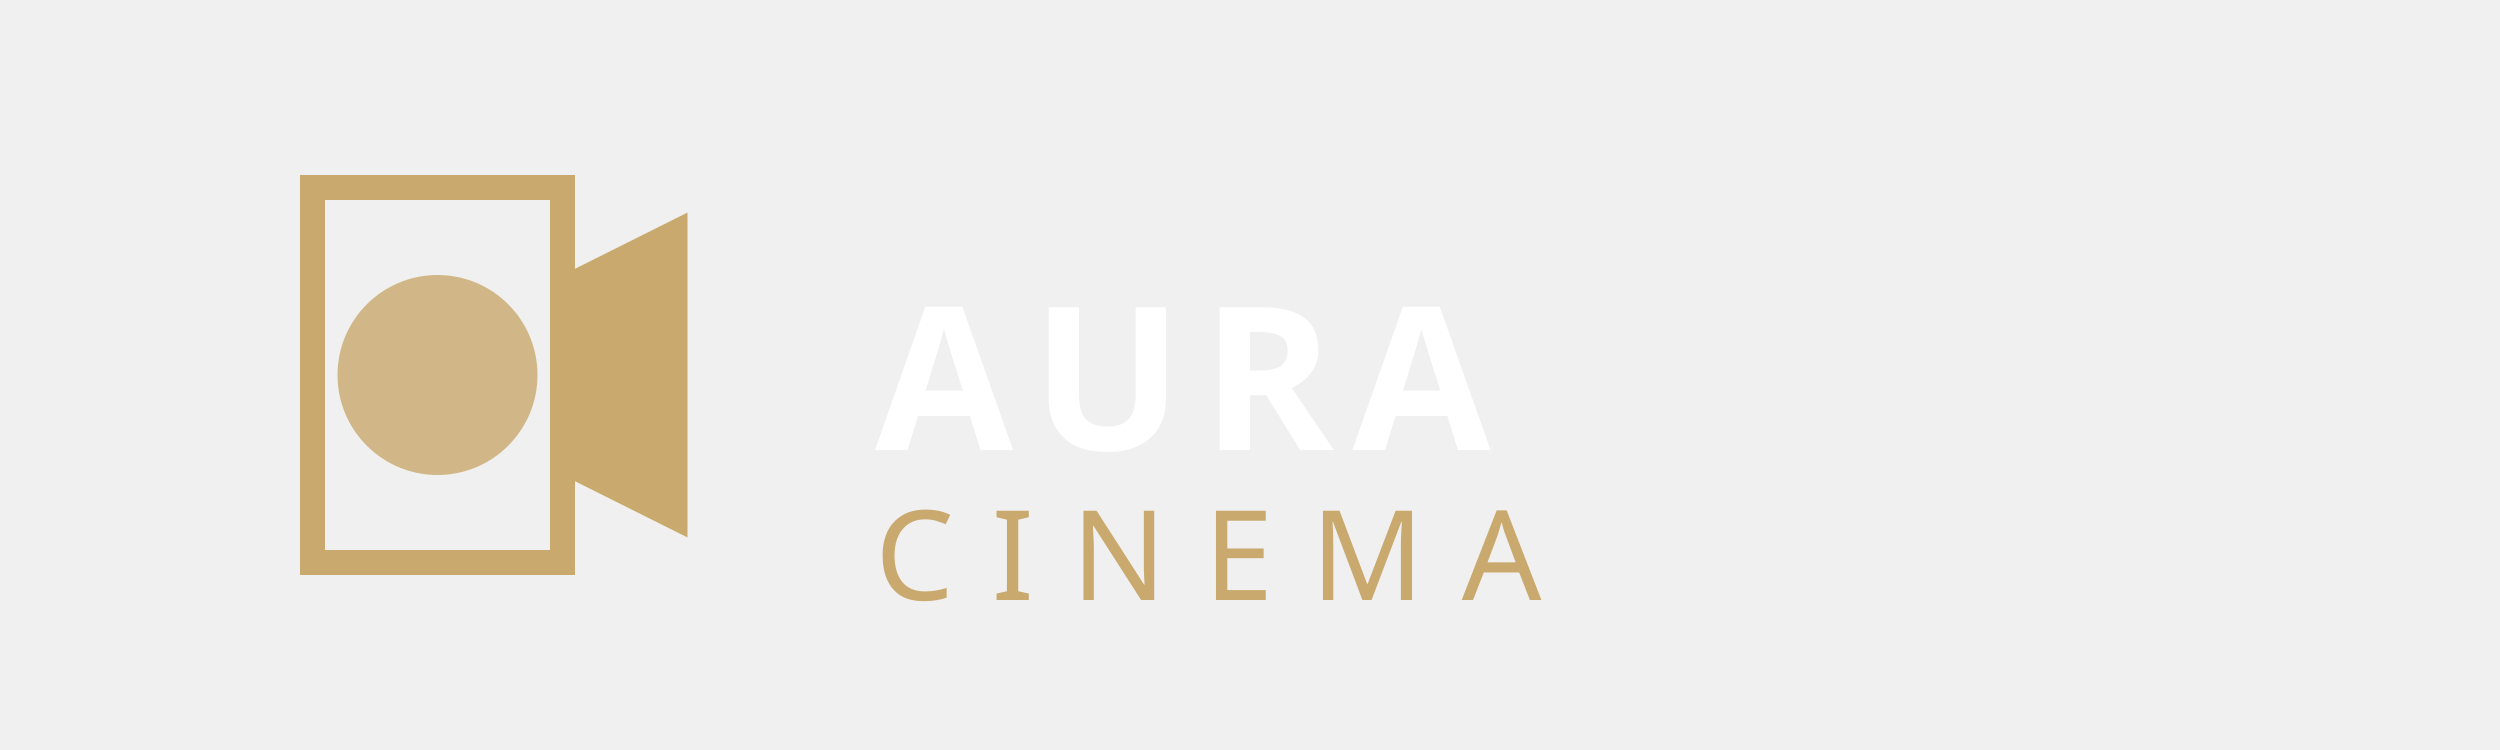
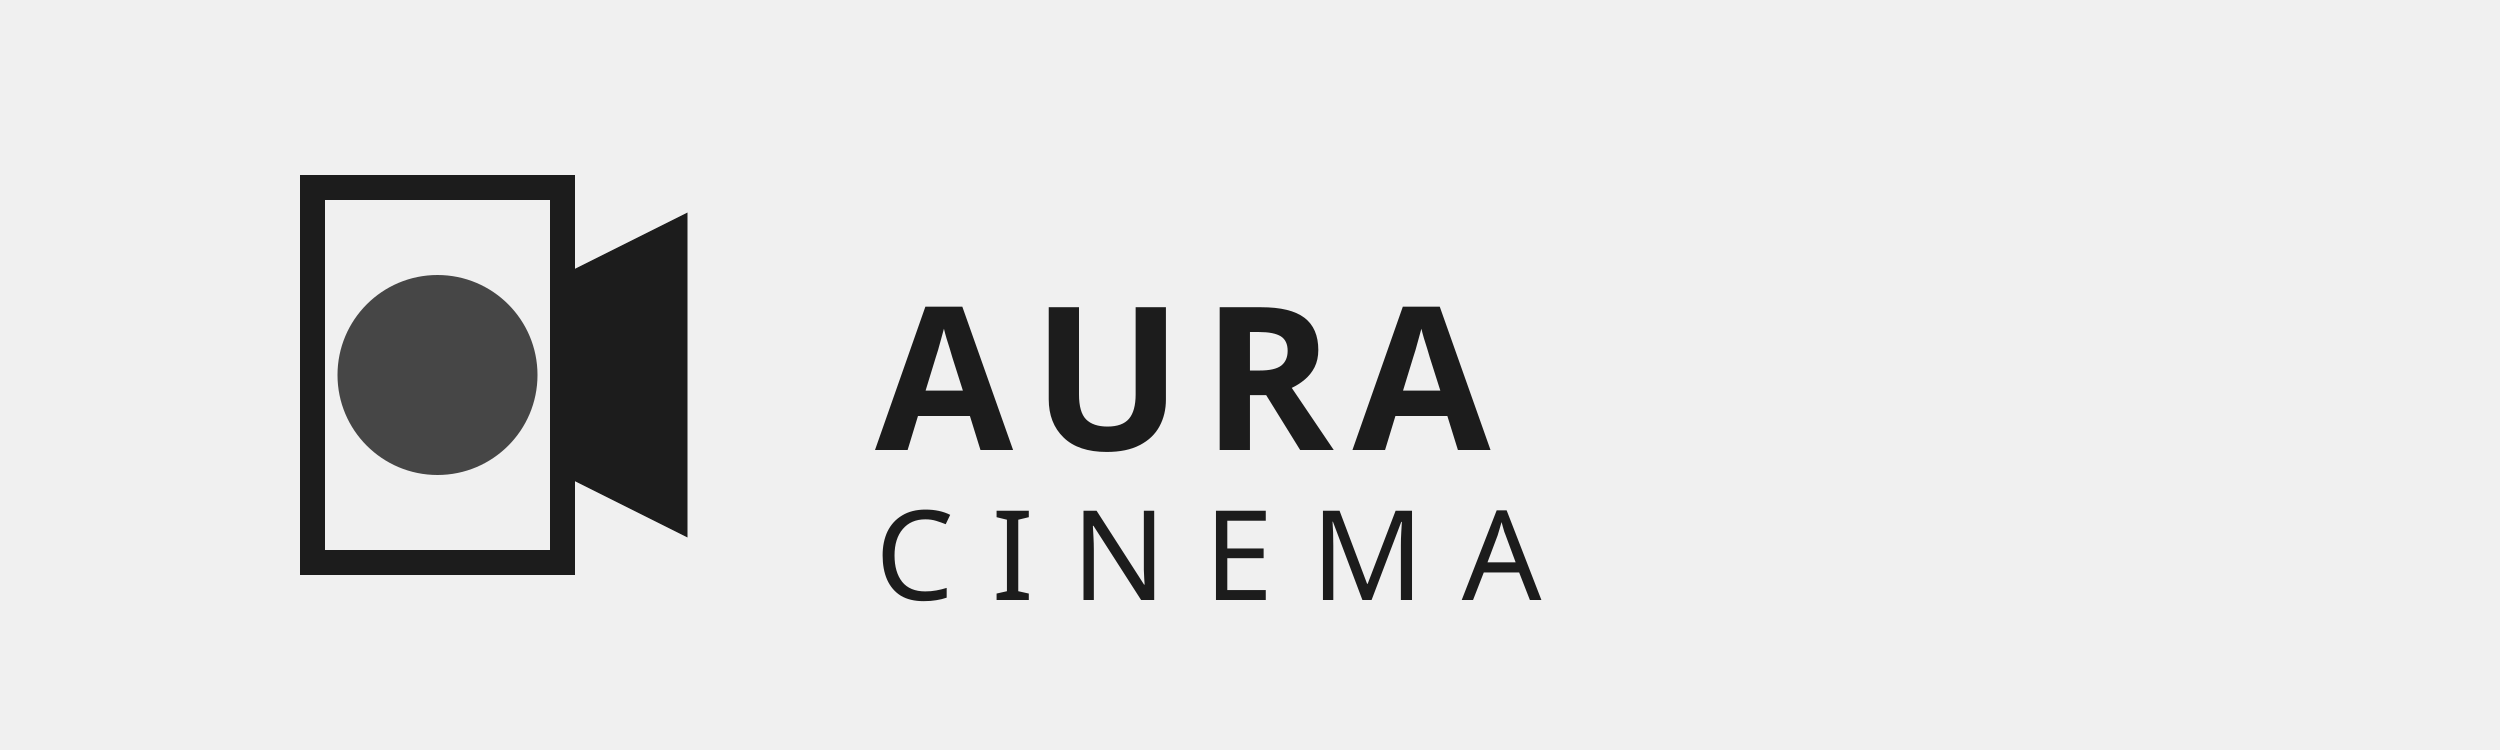
<svg xmlns="http://www.w3.org/2000/svg" viewBox="0 0 200 60" width="100%" height="100%">
-   <path d="M25,15 L45,15 L45,45 L25,45 Z" fill="none" stroke="#c9a96e" stroke-width="2" />
-   <circle cx="35" cy="30" r="8" fill="#c9a96e" opacity="0.8" />
-   <path d="M45,22 L55,17 L55,43 L45,38 Z" fill="#c9a96e" />
-   <text x="70" y="36" font-family="'Manrope', sans-serif" font-size="16" font-weight="700" fill="#ffffff" letter-spacing="1.5">AURA</text>
-   <text x="70" y="48" font-family="'Manrope', sans-serif" font-size="10" font-weight="500" fill="#c9a96e" letter-spacing="3">CINEMA</text>
+   <path d="M25,15 L45,15 L45,45 L25,45 Z" fill="none" stroke="#1c1c1c" stroke-width="2" />
+   <circle cx="35" cy="30" r="8" fill="#1c1c1c" opacity="0.8" />
+   <path d="M45,22 L55,17 L55,43 L45,38 Z" fill="#1c1c1c" />
+   <text x="70" y="36" font-family="'Manrope', sans-serif" font-size="16" font-weight="700" fill="#1c1c1c" letter-spacing="1.5">AURA</text>
+   <text x="70" y="48" font-family="'Manrope', sans-serif" font-size="10" font-weight="500" fill="#1c1c1c" letter-spacing="3">CINEMA</text>
</svg>
